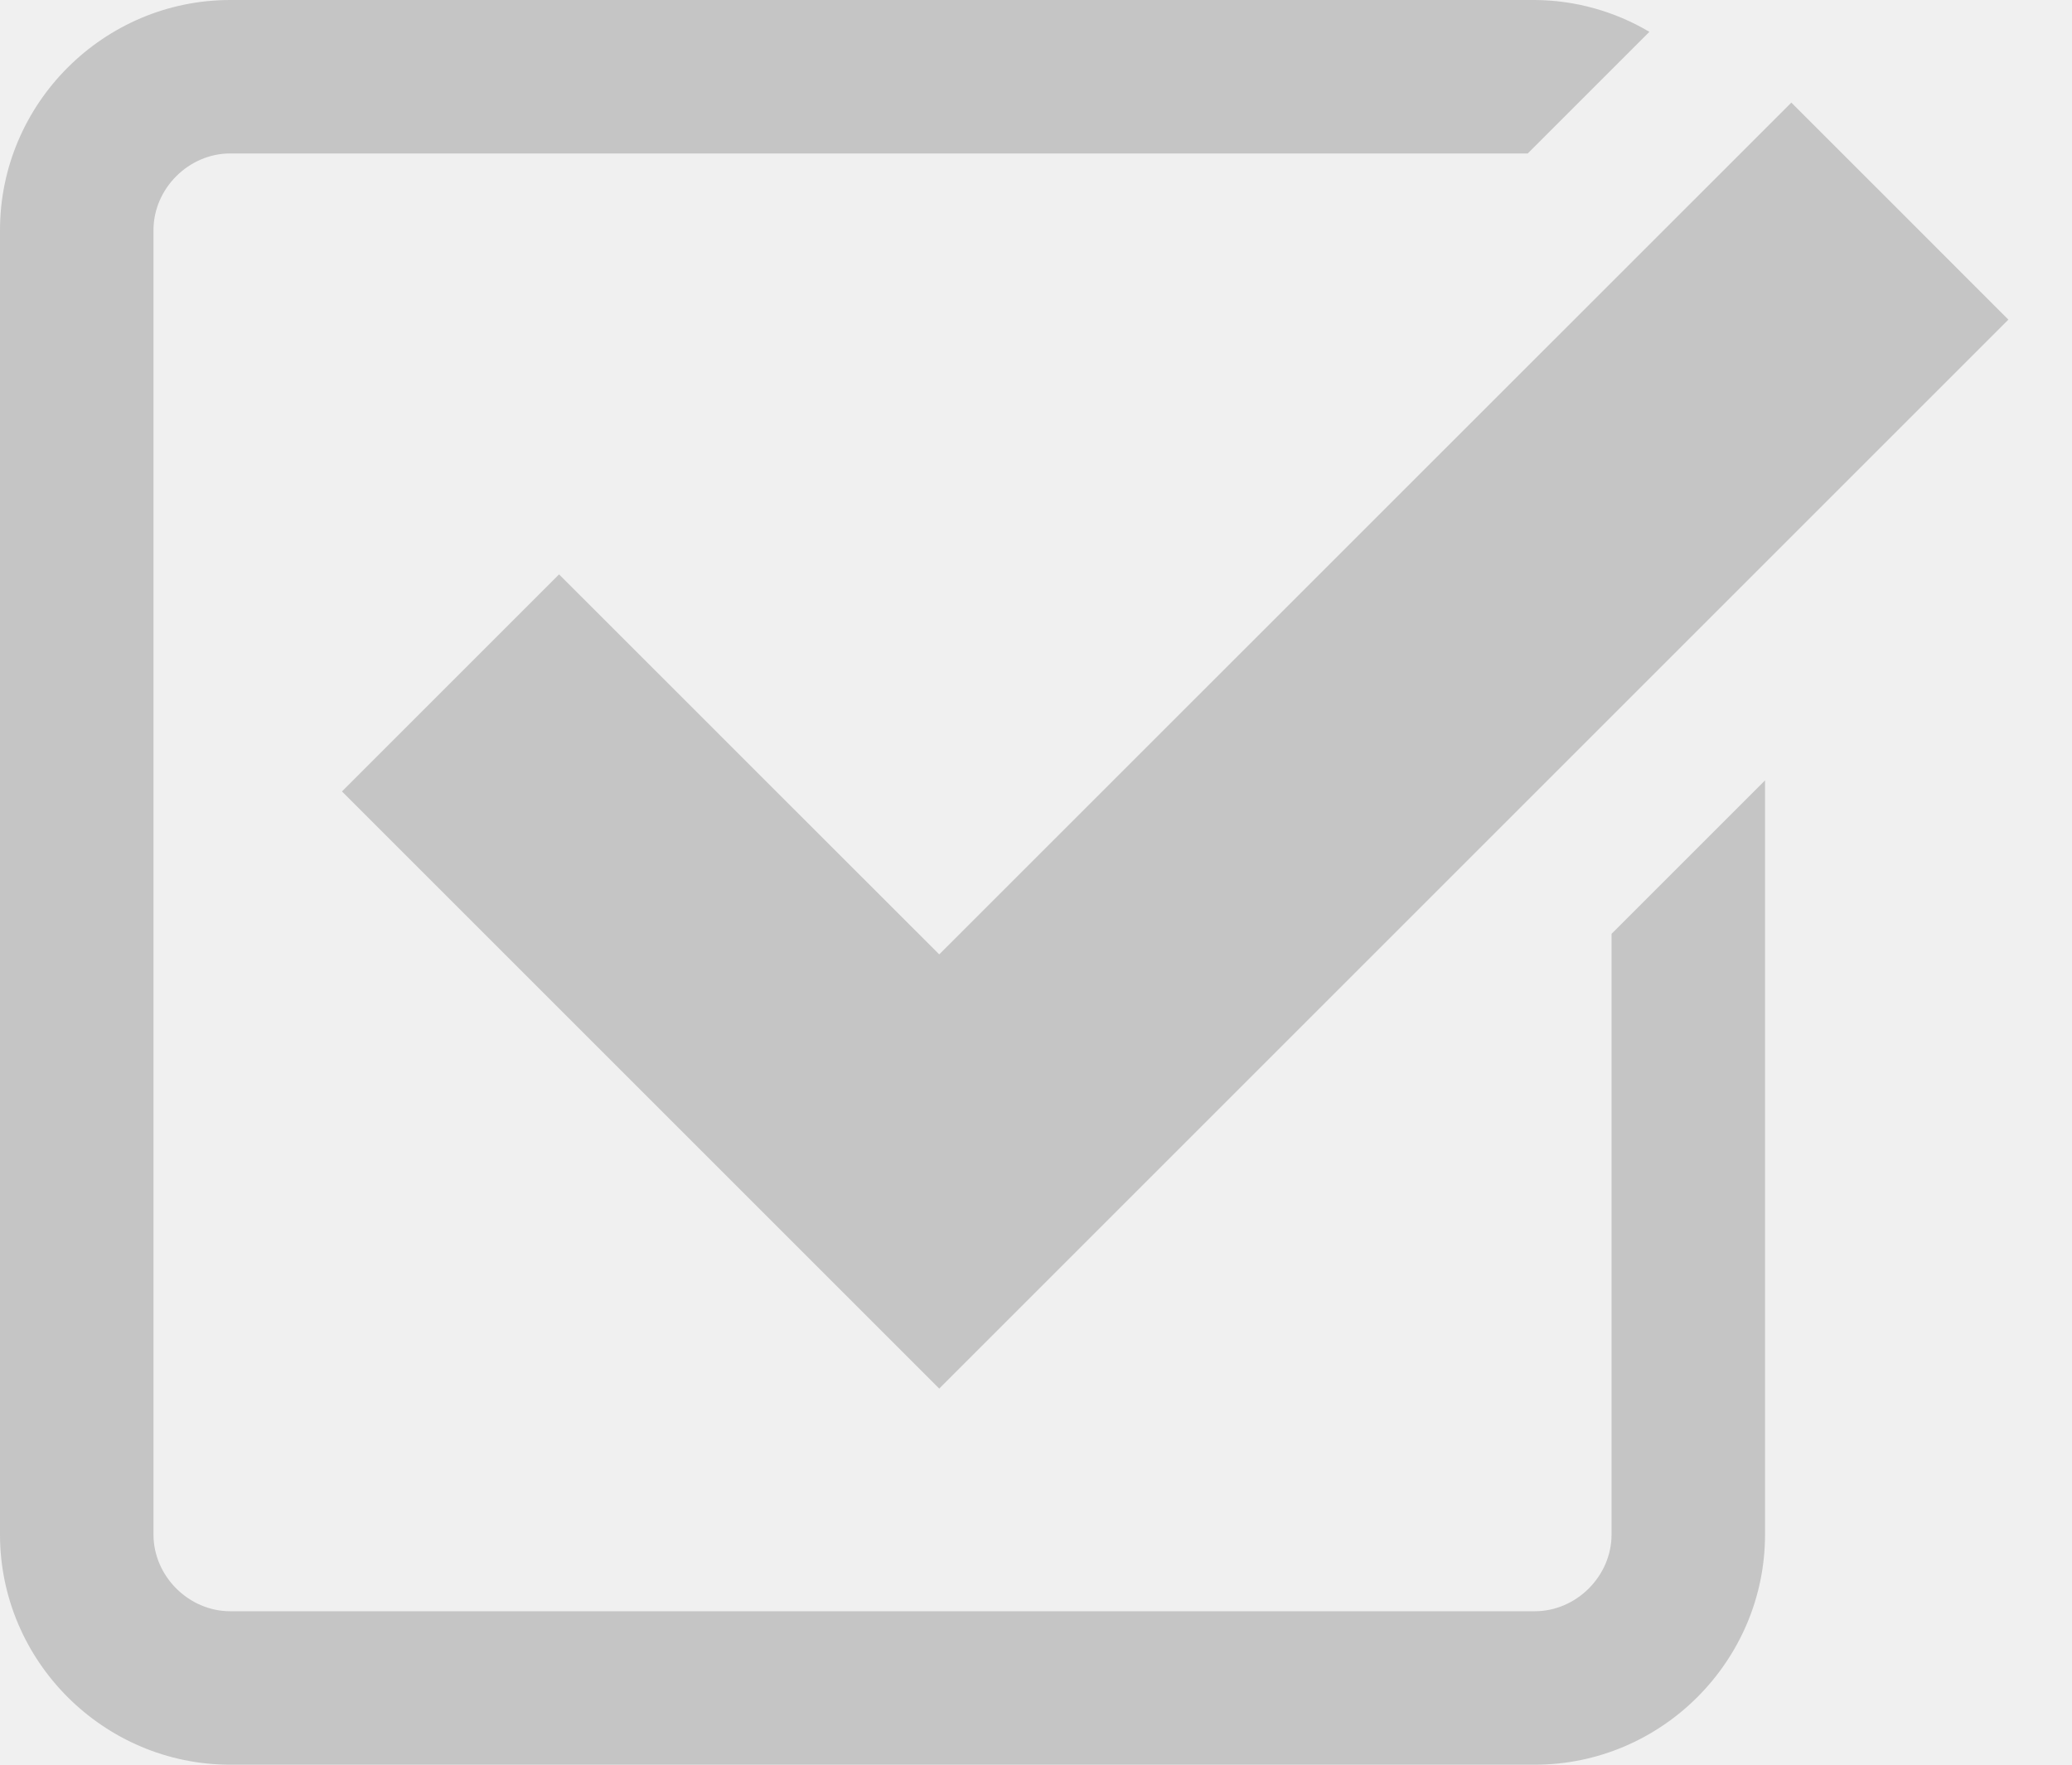
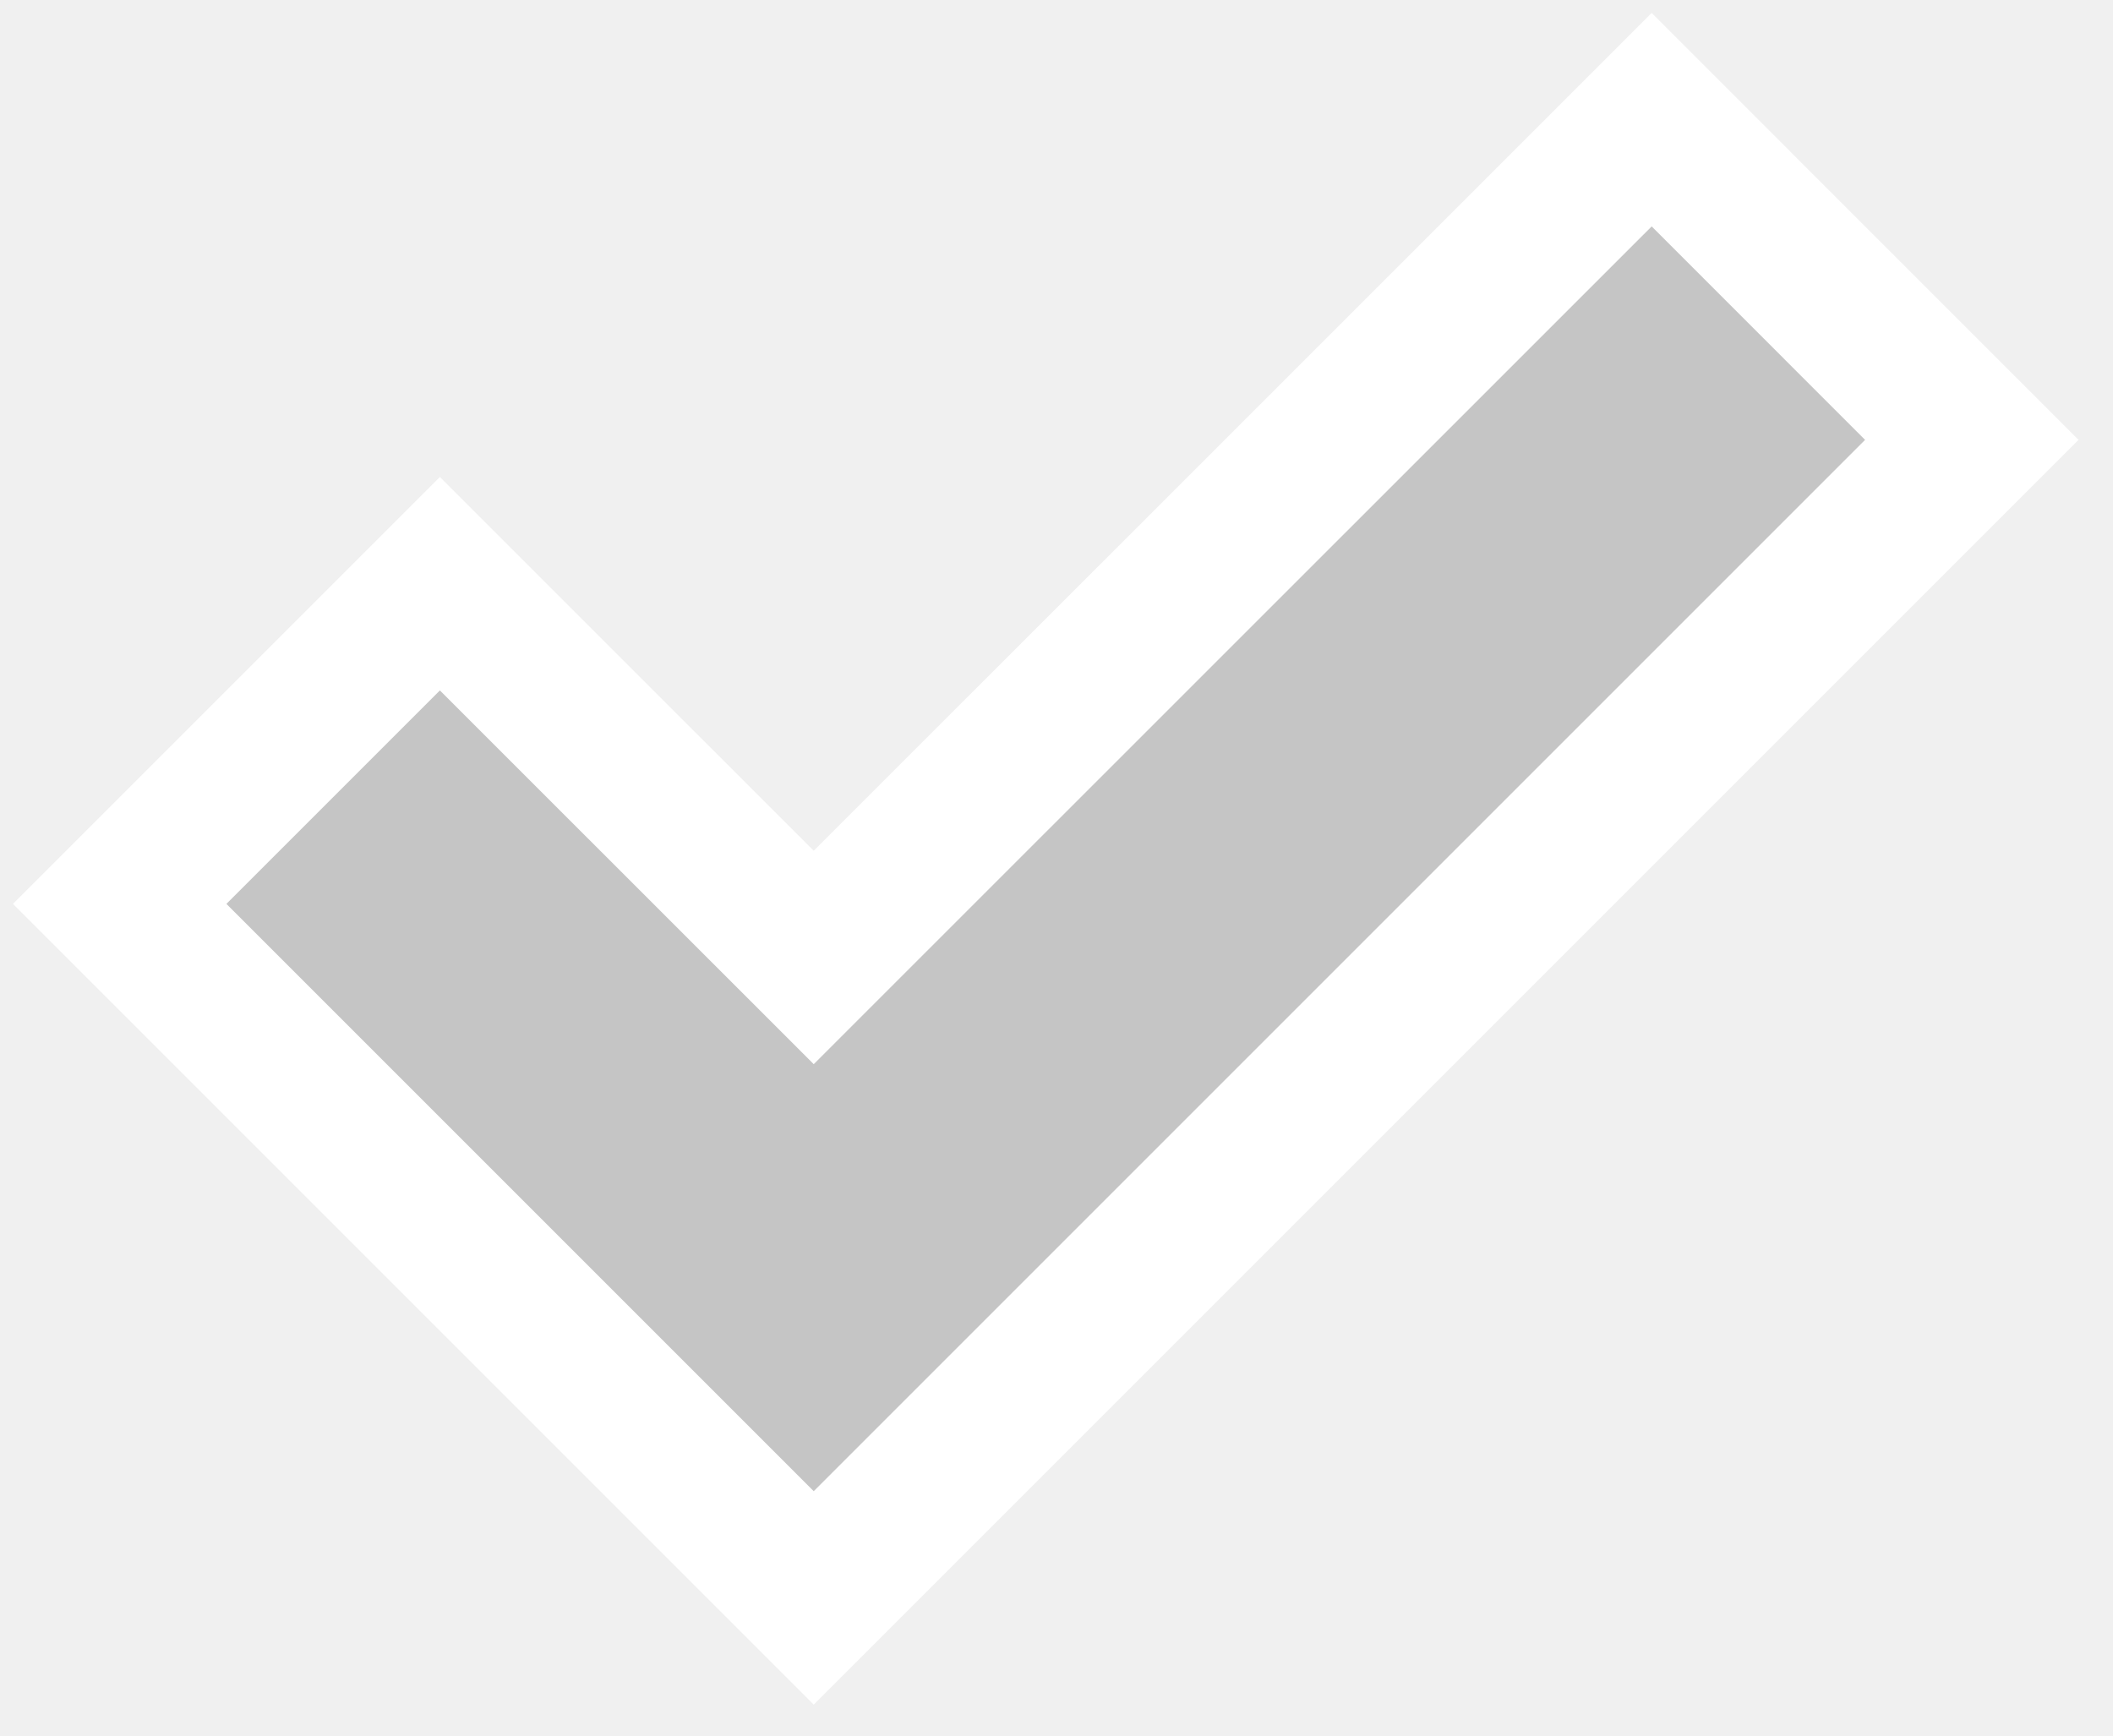
- <svg xmlns="http://www.w3.org/2000/svg" width="27" height="23" viewBox="0 0 27 23" fill="none">
-   <path d="M7.285 7.486L4.456 10.315L12.239 18.098L26.171 4.166L23.343 1.337L12.239 12.439L7.285 7.486Z" fill="#C5C5C5" />
-   <path d="M21 20C21 20.542 20.542 21 20 21H3C2.458 21 2 20.542 2 20V3C2 2.458 2.458 2 3 2H19.908L21.493 0.415C21.041 0.147 20.526 0.003 20 0H3C1.35 0 0 1.35 0 3V20C0 21.65 1.35 23 3 23H20C21.65 23 23 21.65 23 20V10.171L21 12.171V20Z" fill="#C5C5C5" />
+ <svg xmlns="http://www.w3.org/2000/svg" width="28" height="23" viewBox="0 0 28 23" fill="none">
+   <path d="M6.536 8.442L5.829 7.735L5.122 8.442L2.293 11.271L1.586 11.978L2.293 12.685L10.076 20.468L10.783 21.175L11.49 20.468L25.422 6.536L26.129 5.829L25.422 5.122L22.594 2.293L21.887 1.586L21.18 2.293L10.783 12.688L6.536 8.442Z" fill="#C5C5C5" stroke="white" stroke-width="2" />
</svg>
